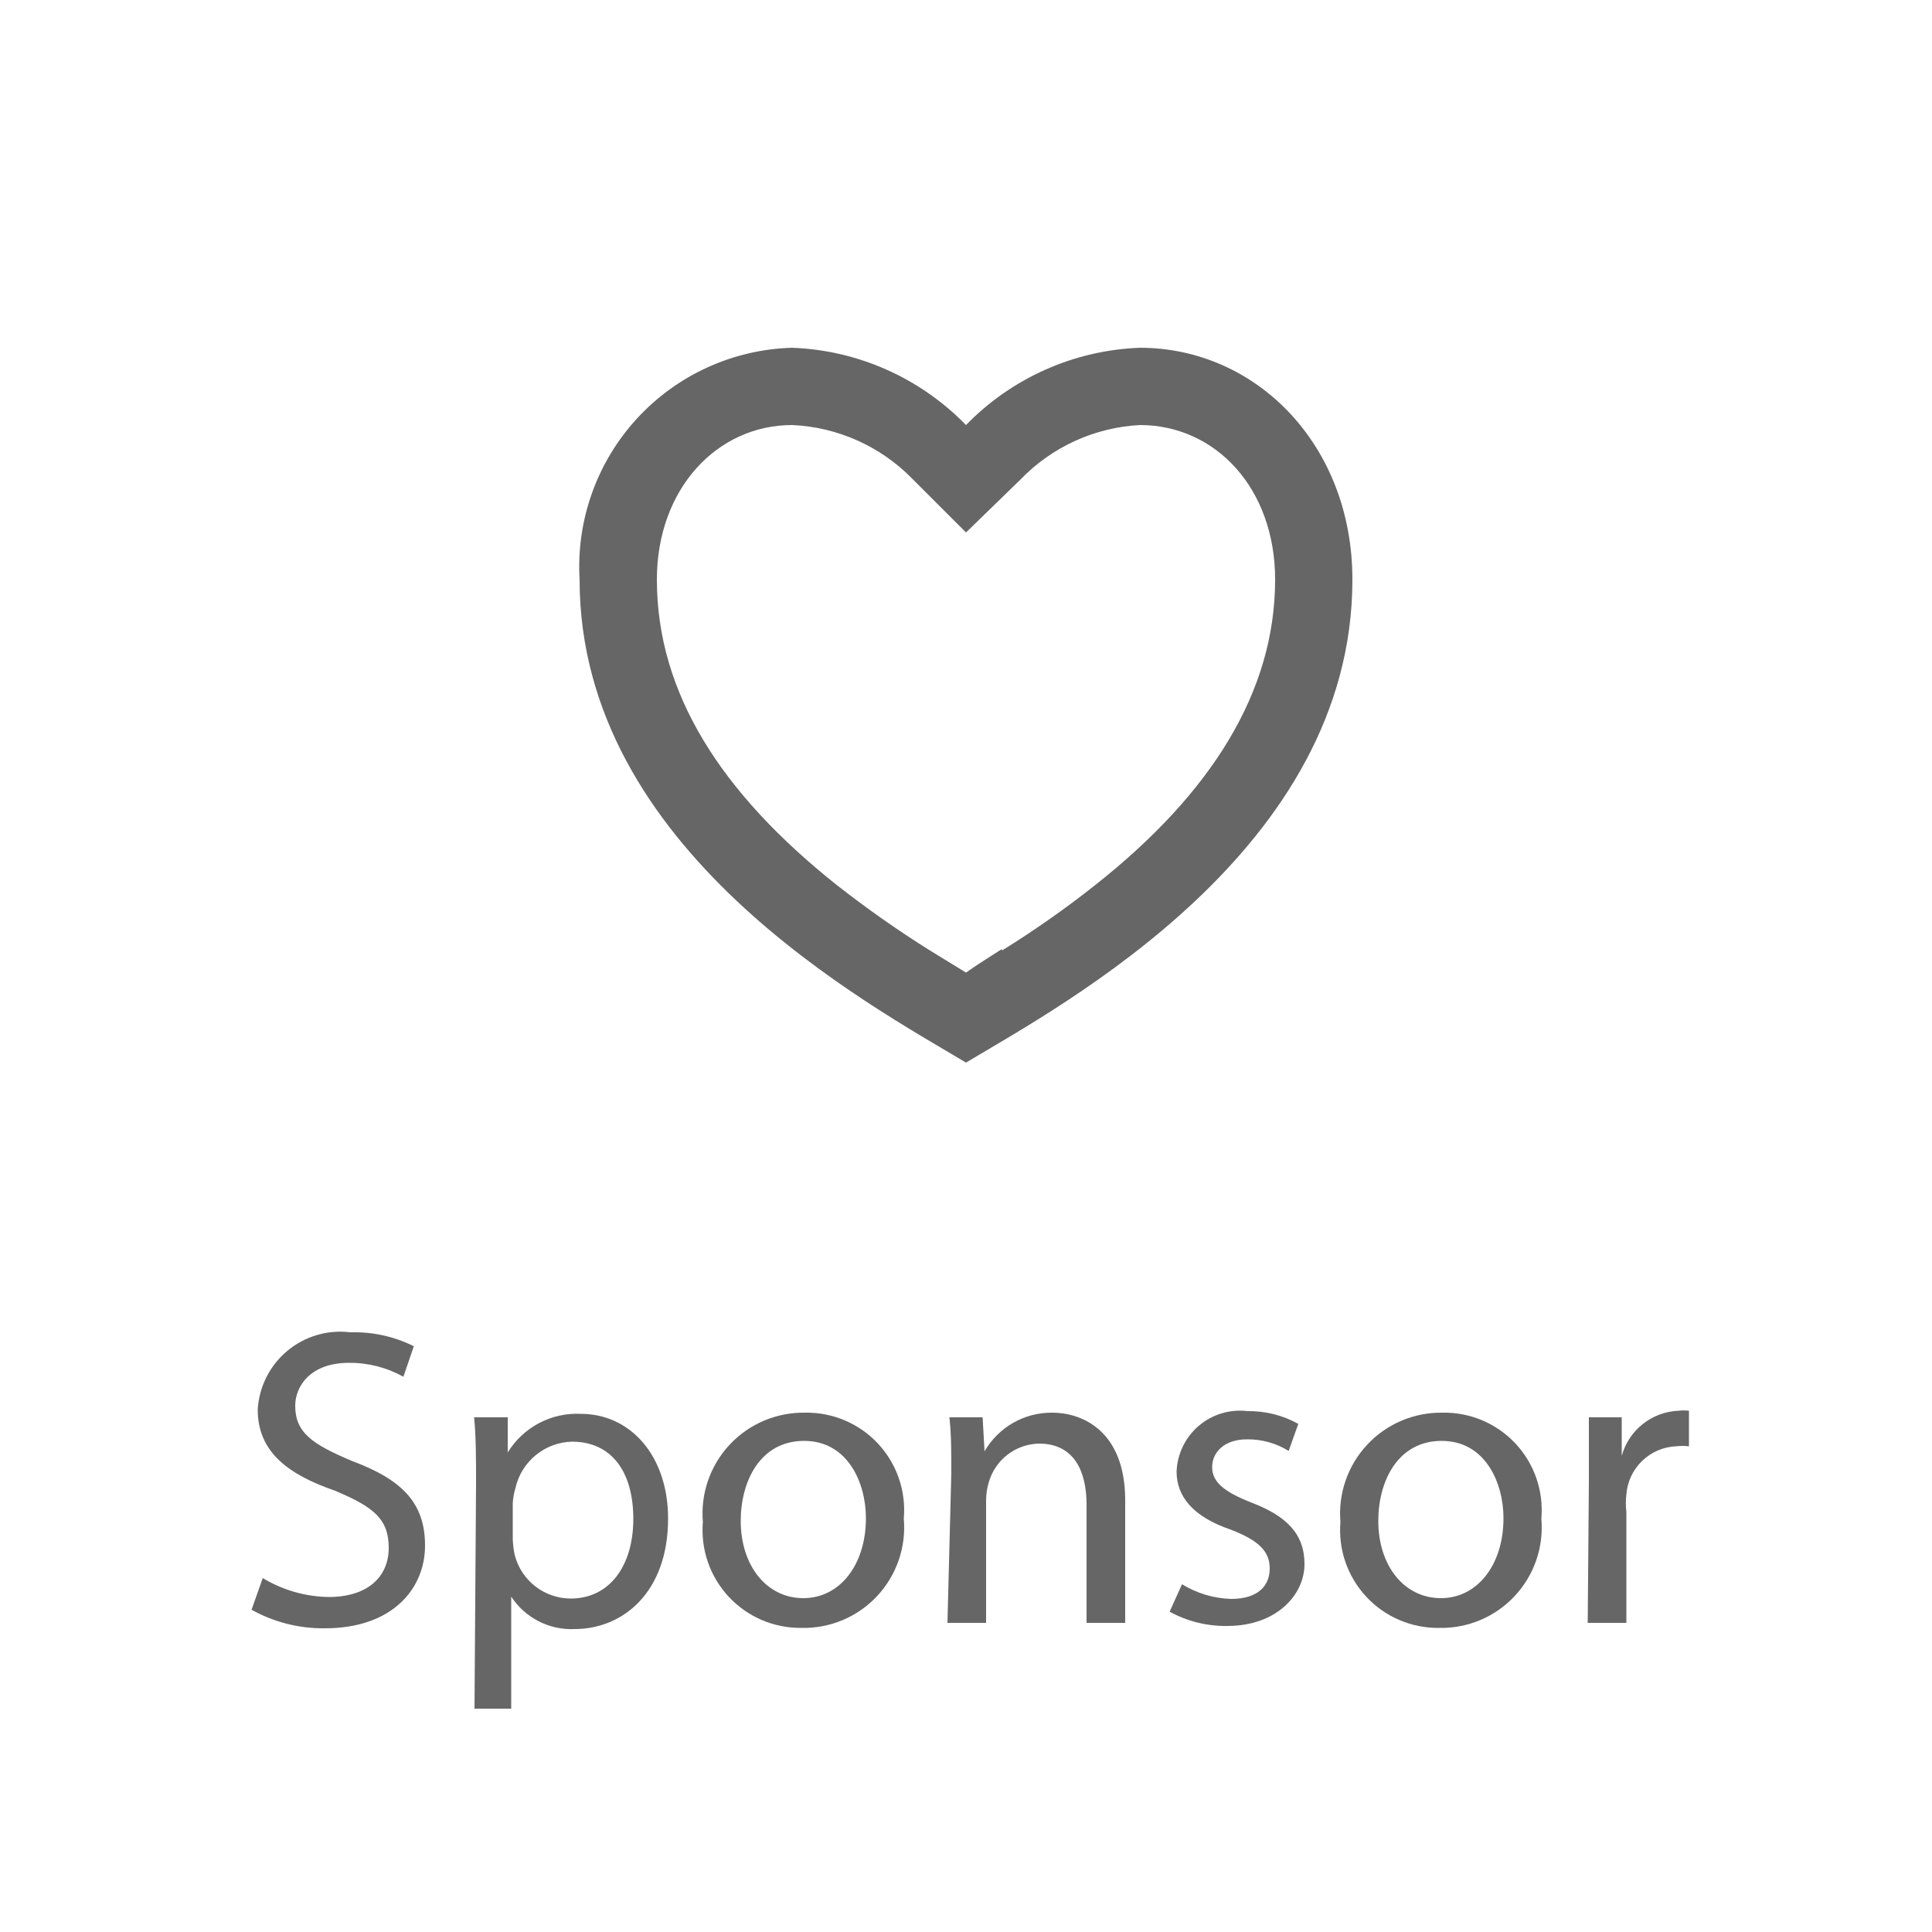
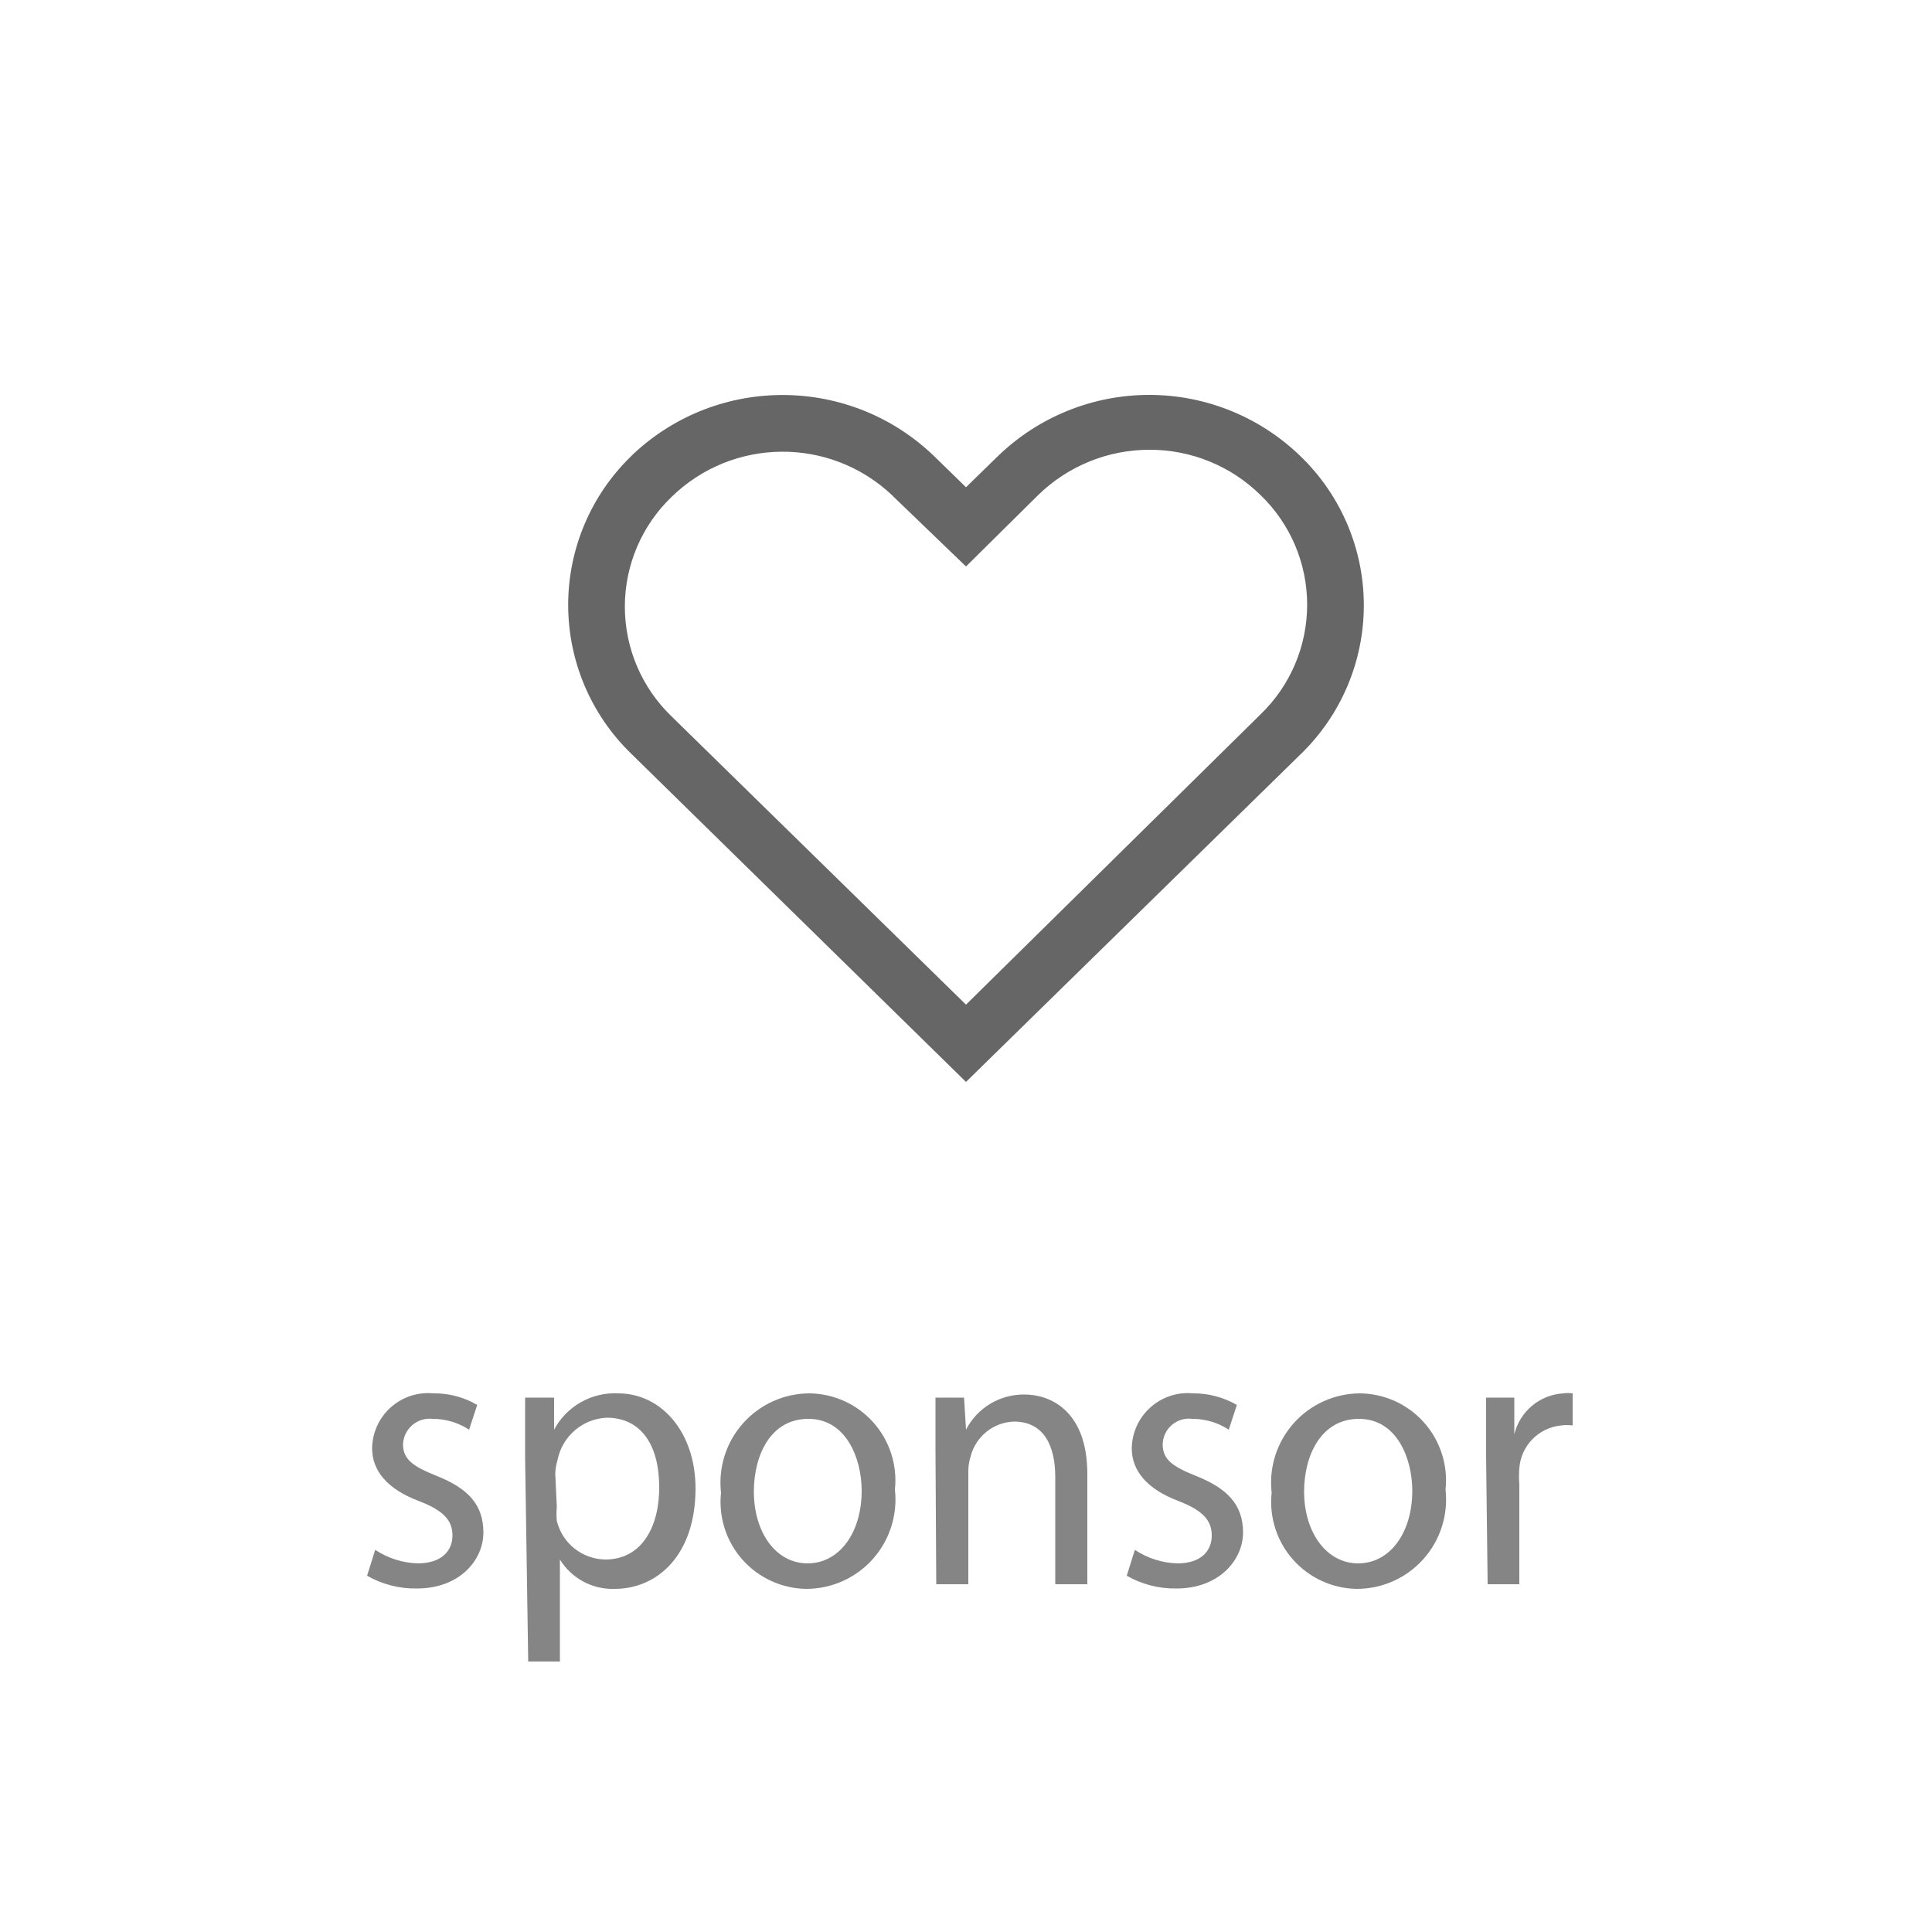
<svg xmlns="http://www.w3.org/2000/svg" viewBox="0 0 50 50">
  <defs>
-     <style>.a{fill:#666;}</style>
+     <style>.a{opacity:0.8;}.b{fill:#666;}</style>
  </defs>
-   <path class="a" d="M29.5,9c3,0,5.5,2.5,5.5,6,0,7-7.5,11-10,12.5C22.5,26,15,22,15,15a5.67,5.67,0,0,1,5.5-6A6.62,6.62,0,0,1,25,11,6.62,6.62,0,0,1,29.5,9Zm-3.57,15.6a25.62,25.62,0,0,0,2.42-1.7c3-2.37,4.65-5,4.65-7.9,0-2.36-1.54-4-3.5-4a4.63,4.63,0,0,0-3.09,1.41L25,13.78l-1.41-1.41A4.63,4.63,0,0,0,20.5,11c-1.94,0-3.5,1.65-3.5,4,0,2.94,1.67,5.53,4.65,7.9a27.76,27.76,0,0,0,2.42,1.7l.93.57C25.34,24.93,25.64,24.75,25.93,24.56Z" />
-   <path class="a" d="M6.8,40.84a3.38,3.38,0,0,0,1.71.49c1,0,1.55-.52,1.55-1.27S9.67,39,8.67,38.58c-1.21-.42-2-1-2-2.1a2.14,2.14,0,0,1,2.4-2,3.46,3.46,0,0,1,1.64.36l-.27.79a2.85,2.85,0,0,0-1.41-.36c-1,0-1.39.61-1.39,1.11,0,.7.45,1,1.47,1.43C10.4,38.29,11,38.89,11,40s-.84,2.14-2.59,2.14a3.8,3.8,0,0,1-1.9-.48Z" />
-   <path class="a" d="M12.32,38.42c0-.68,0-1.23-.05-1.74h.87l0,.91h0a2.1,2.1,0,0,1,1.89-1c1.29,0,2.26,1.09,2.26,2.71,0,1.91-1.17,2.86-2.42,2.86a1.86,1.86,0,0,1-1.64-.84h0v2.9h-.95Zm.95,1.42a2.57,2.57,0,0,0,.05.4,1.5,1.5,0,0,0,1.45,1.13c1,0,1.62-.84,1.62-2.06s-.56-2-1.59-2a1.54,1.54,0,0,0-1.46,1.2,1.67,1.67,0,0,0-.07.4Z" />
-   <path class="a" d="M23.39,39.3a2.6,2.6,0,0,1-2.65,2.83,2.53,2.53,0,0,1-2.55-2.74,2.61,2.61,0,0,1,2.64-2.83A2.52,2.52,0,0,1,23.39,39.3Zm-4.22.06c0,1.16.67,2,1.62,2s1.62-.87,1.62-2.07c0-.9-.46-2-1.6-2S19.17,38.34,19.17,39.36Z" />
-   <path class="a" d="M24.62,38.12c0-.55,0-1-.05-1.44h.86l.05.88h0a2,2,0,0,1,1.76-1c.73,0,1.88.44,1.88,2.27V42h-1V38.94c0-.86-.32-1.58-1.23-1.58a1.38,1.38,0,0,0-1.3,1,1.59,1.59,0,0,0-.07.46V42h-1Z" />
-   <path class="a" d="M30.59,41a2.58,2.58,0,0,0,1.27.38c.71,0,1-.35,1-.79s-.28-.72-1-1c-1-.34-1.41-.87-1.41-1.51a1.64,1.64,0,0,1,1.84-1.56,2.62,2.62,0,0,1,1.31.33l-.25.7a2,2,0,0,0-1.08-.3c-.58,0-.9.33-.9.72s.32.64,1,.91c.92.35,1.39.81,1.39,1.6s-.72,1.6-2,1.6a3,3,0,0,1-1.49-.37Z" />
-   <path class="a" d="M39.89,39.3a2.6,2.6,0,0,1-2.65,2.83,2.53,2.53,0,0,1-2.55-2.74,2.61,2.61,0,0,1,2.64-2.83A2.52,2.52,0,0,1,39.89,39.3Zm-4.22.06c0,1.16.67,2,1.62,2s1.62-.87,1.62-2.07c0-.9-.46-2-1.6-2S35.67,38.34,35.67,39.36Z" />
-   <path class="a" d="M41.12,38.34c0-.62,0-1.16,0-1.66h.85l0,1h0a1.59,1.59,0,0,1,1.47-1.17,1.06,1.06,0,0,1,.27,0v.92a1.41,1.41,0,0,0-.33,0,1.35,1.35,0,0,0-1.29,1.25,2,2,0,0,0,0,.45V42h-1Z" />
+   <g class="a">
+     <path class="b" d="M9.71,40.11a2.11,2.11,0,0,0,1.1.35c.61,0,.9-.32.9-.72s-.24-.65-.86-.89c-.83-.31-1.22-.79-1.22-1.37a1.45,1.45,0,0,1,1.59-1.42,2.17,2.17,0,0,1,1.13.3l-.21.64a1.71,1.71,0,0,0-.94-.28.69.69,0,0,0-.77.66c0,.4.28.58.88.82.8.32,1.2.74,1.2,1.46s-.62,1.45-1.72,1.45a2.51,2.51,0,0,1-1.29-.33Z" />
+     <path class="b" d="M13.59,37.75c0-.62,0-1.12,0-1.58h.75l0,.83h0A1.78,1.78,0,0,1,16,36.06c1.11,0,2,1,2,2.46,0,1.74-1,2.6-2.09,2.6a1.6,1.6,0,0,1-1.42-.76h0V43h-.82ZM14.41,39a2,2,0,0,0,0,.36,1.31,1.31,0,0,0,1.26,1c.88,0,1.39-.76,1.39-1.87s-.48-1.8-1.36-1.8a1.36,1.36,0,0,0-1.27,1.09,1.43,1.43,0,0,0-.06.36Z" />
+     <path class="b" d="M23.16,38.55a2.31,2.31,0,0,1-2.29,2.57,2.25,2.25,0,0,1-2.21-2.49,2.31,2.31,0,0,1,2.28-2.57A2.25,2.25,0,0,1,23.16,38.55Zm-3.65.05c0,1.06.57,1.86,1.39,1.86s1.4-.79,1.4-1.88c0-.82-.39-1.86-1.38-1.86S19.51,37.68,19.51,38.6Z" />
+     <path class="b" d="M24.21,37.48c0-.5,0-.91,0-1.31h.74L25,37h0a1.68,1.68,0,0,1,1.52-.91c.64,0,1.62.4,1.62,2.06V41h-.83V38.22c0-.78-.28-1.43-1.07-1.43a1.2,1.2,0,0,0-1.12.9,1.27,1.27,0,0,0-.06.41V41h-.83Z" />
+     <path class="b" d="M29.37,40.11a2.08,2.08,0,0,0,1.1.35c.61,0,.89-.32.89-.72s-.24-.65-.85-.89c-.83-.31-1.22-.79-1.22-1.37a1.45,1.45,0,0,1,1.59-1.42,2.23,2.23,0,0,1,1.13.3L31.8,37a1.71,1.71,0,0,0-.94-.28.68.68,0,0,0-.77.66c0,.4.27.58.87.82.8.32,1.21.74,1.21,1.46s-.63,1.45-1.72,1.45a2.51,2.51,0,0,1-1.29-.33Z" />
+     <path class="b" d="M37.41,38.55a2.31,2.31,0,0,1-2.3,2.57,2.25,2.25,0,0,1-2.2-2.49,2.31,2.31,0,0,1,2.28-2.57A2.25,2.25,0,0,1,37.41,38.55Zm-3.66.05c0,1.06.58,1.86,1.4,1.86s1.4-.79,1.4-1.88c0-.82-.39-1.86-1.38-1.86S33.75,37.68,33.75,38.6Z" />
+     <path class="b" d="M38.46,37.68c0-.57,0-1.06,0-1.51h.73l0,.95h0a1.39,1.39,0,0,1,1.27-1.06.88.88,0,0,1,.24,0v.83a1.23,1.23,0,0,0-.29,0A1.2,1.2,0,0,0,39.32,38a2.48,2.48,0,0,0,0,.41V41h-.82Z" />
+   </g>
+   <path class="b" d="M29.75,11.64a4.08,4.08,0,0,1,2.87,1.17,3.94,3.94,0,0,1,0,5.68L25,26l-7.62-7.46a3.94,3.94,0,0,1,0-5.68,4.12,4.12,0,0,1,5.7-.05l.05.05L25,14.66l1.86-1.84a4.12,4.12,0,0,1,2.89-1.18m0-1.42a5.63,5.63,0,0,0-3.93,1.59l-.82.8-.82-.8a5.65,5.65,0,0,0-7.79-.06l-.06.06a5.36,5.36,0,0,0,0,7.69L25,28l8.67-8.49a5.36,5.36,0,0,0,0-7.69A5.62,5.62,0,0,0,29.75,10.22Z" />
</svg>
